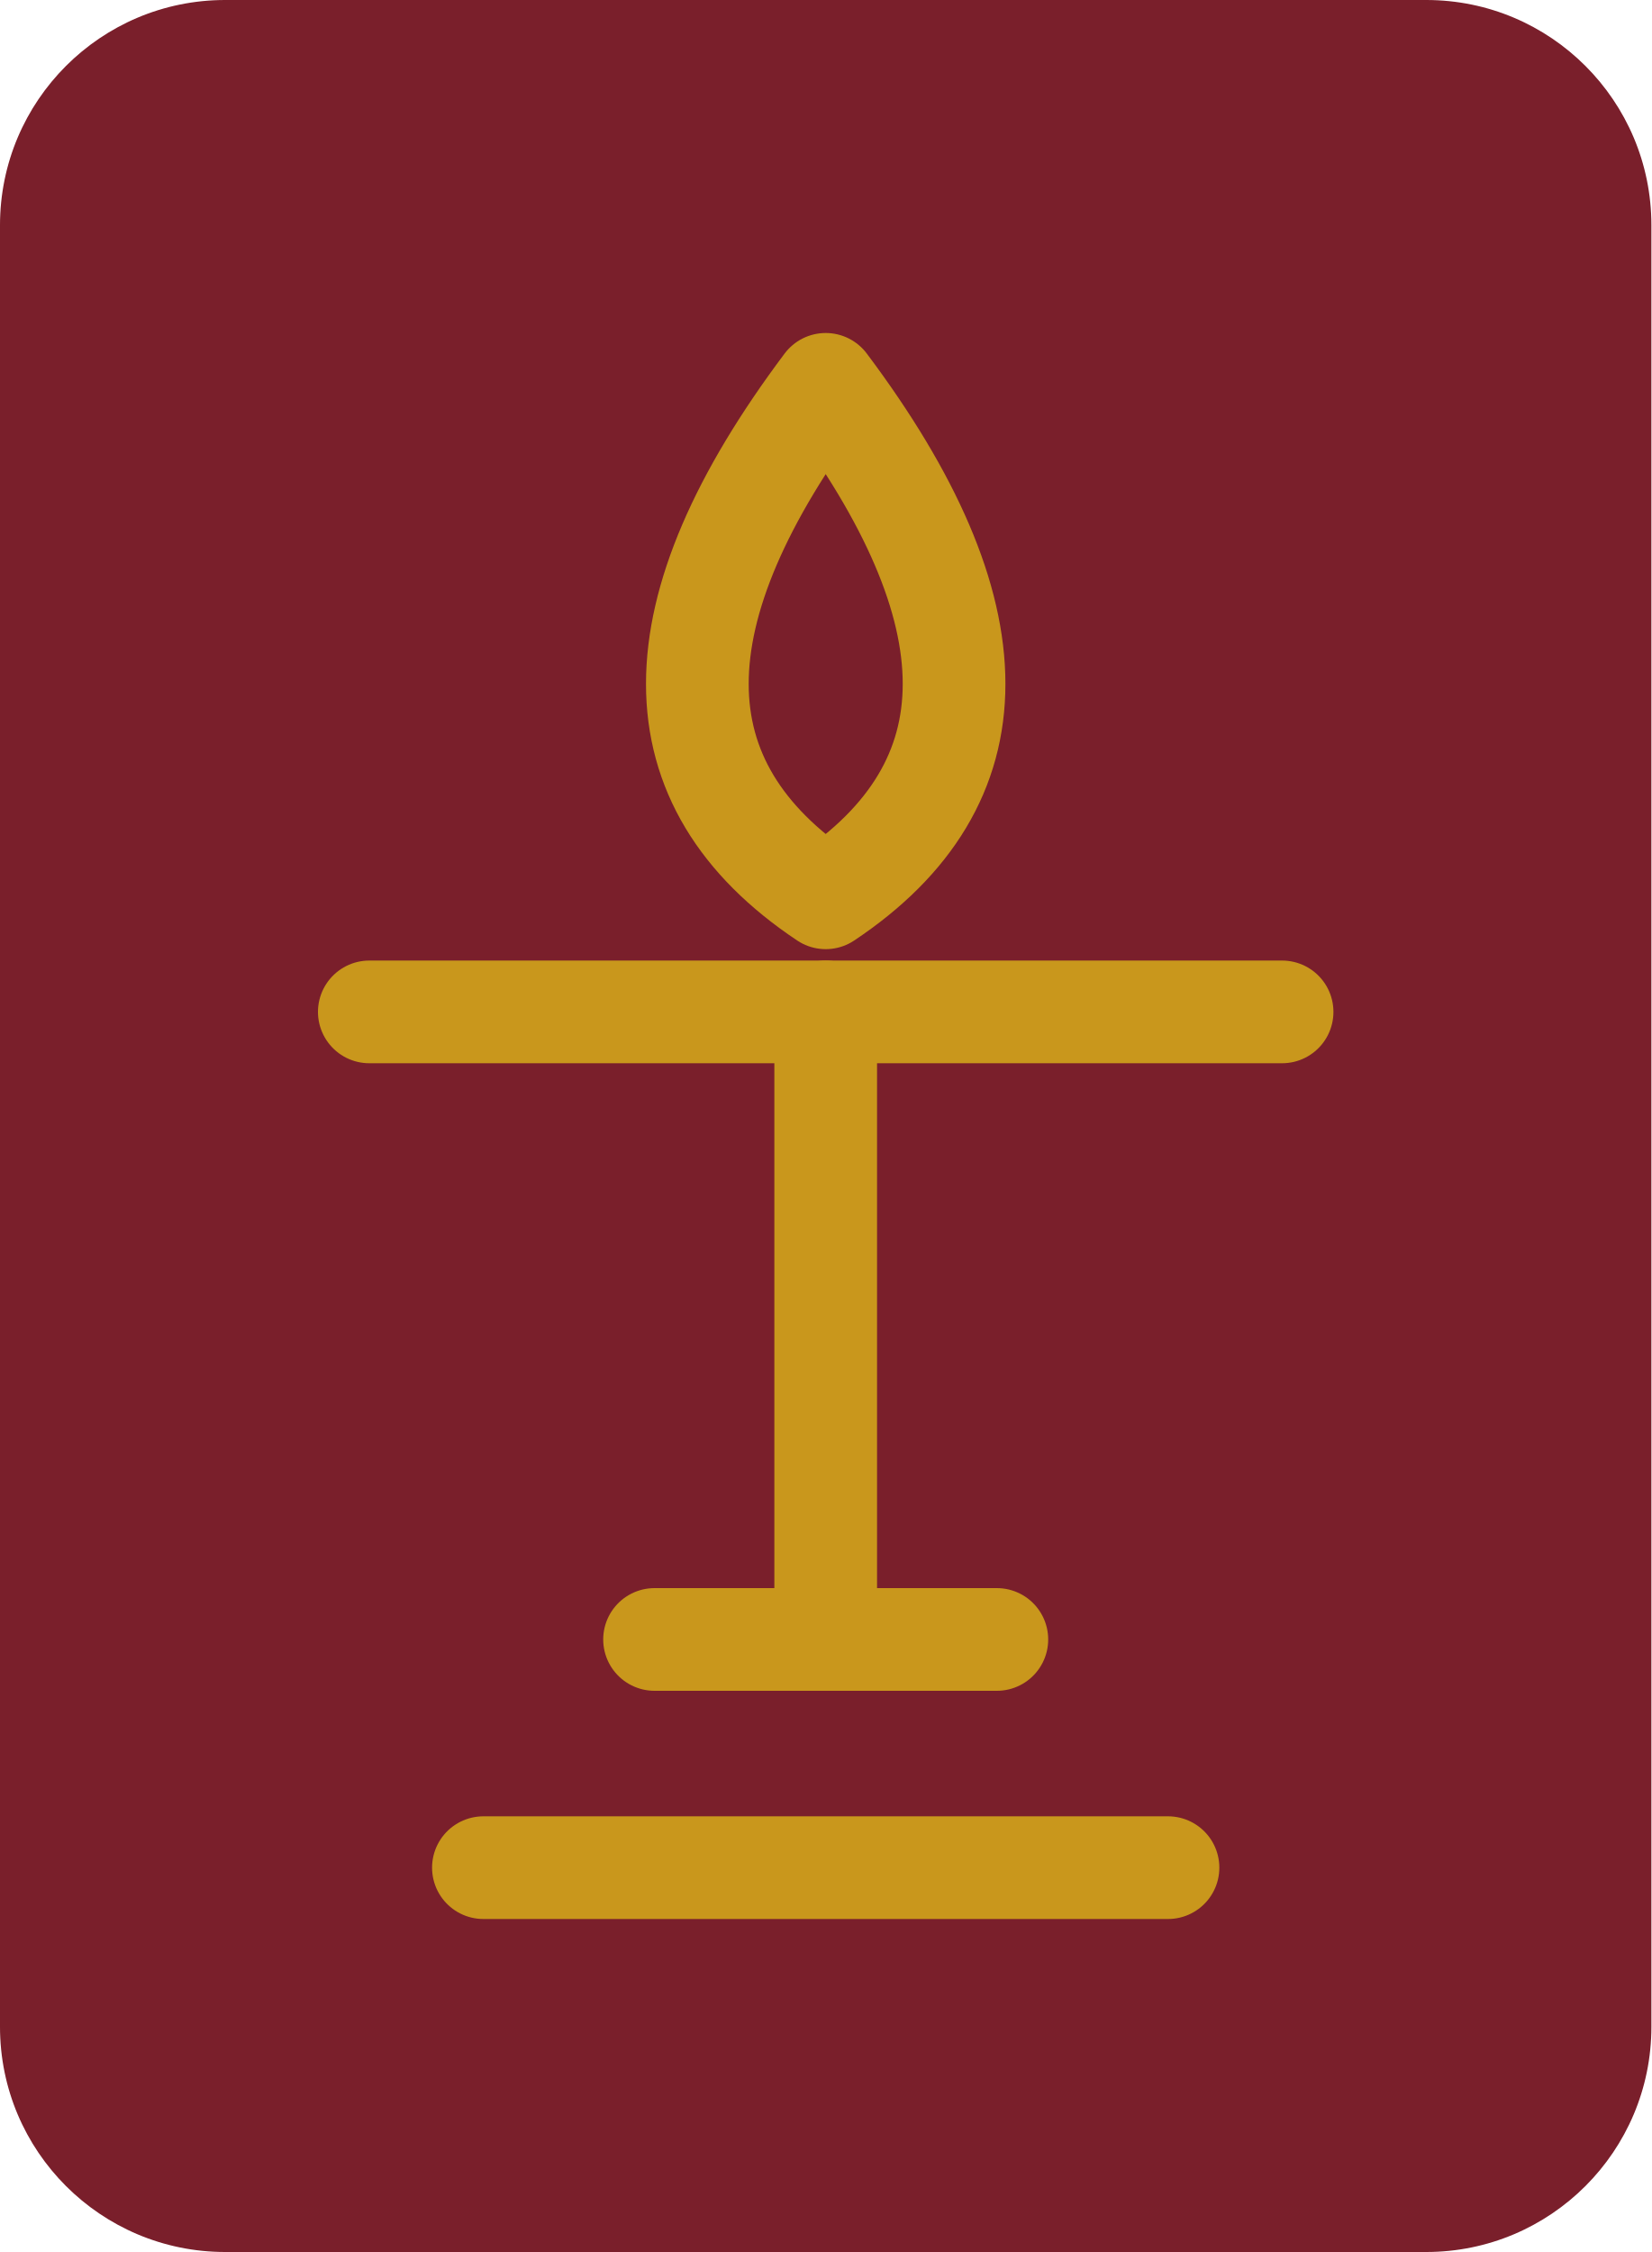
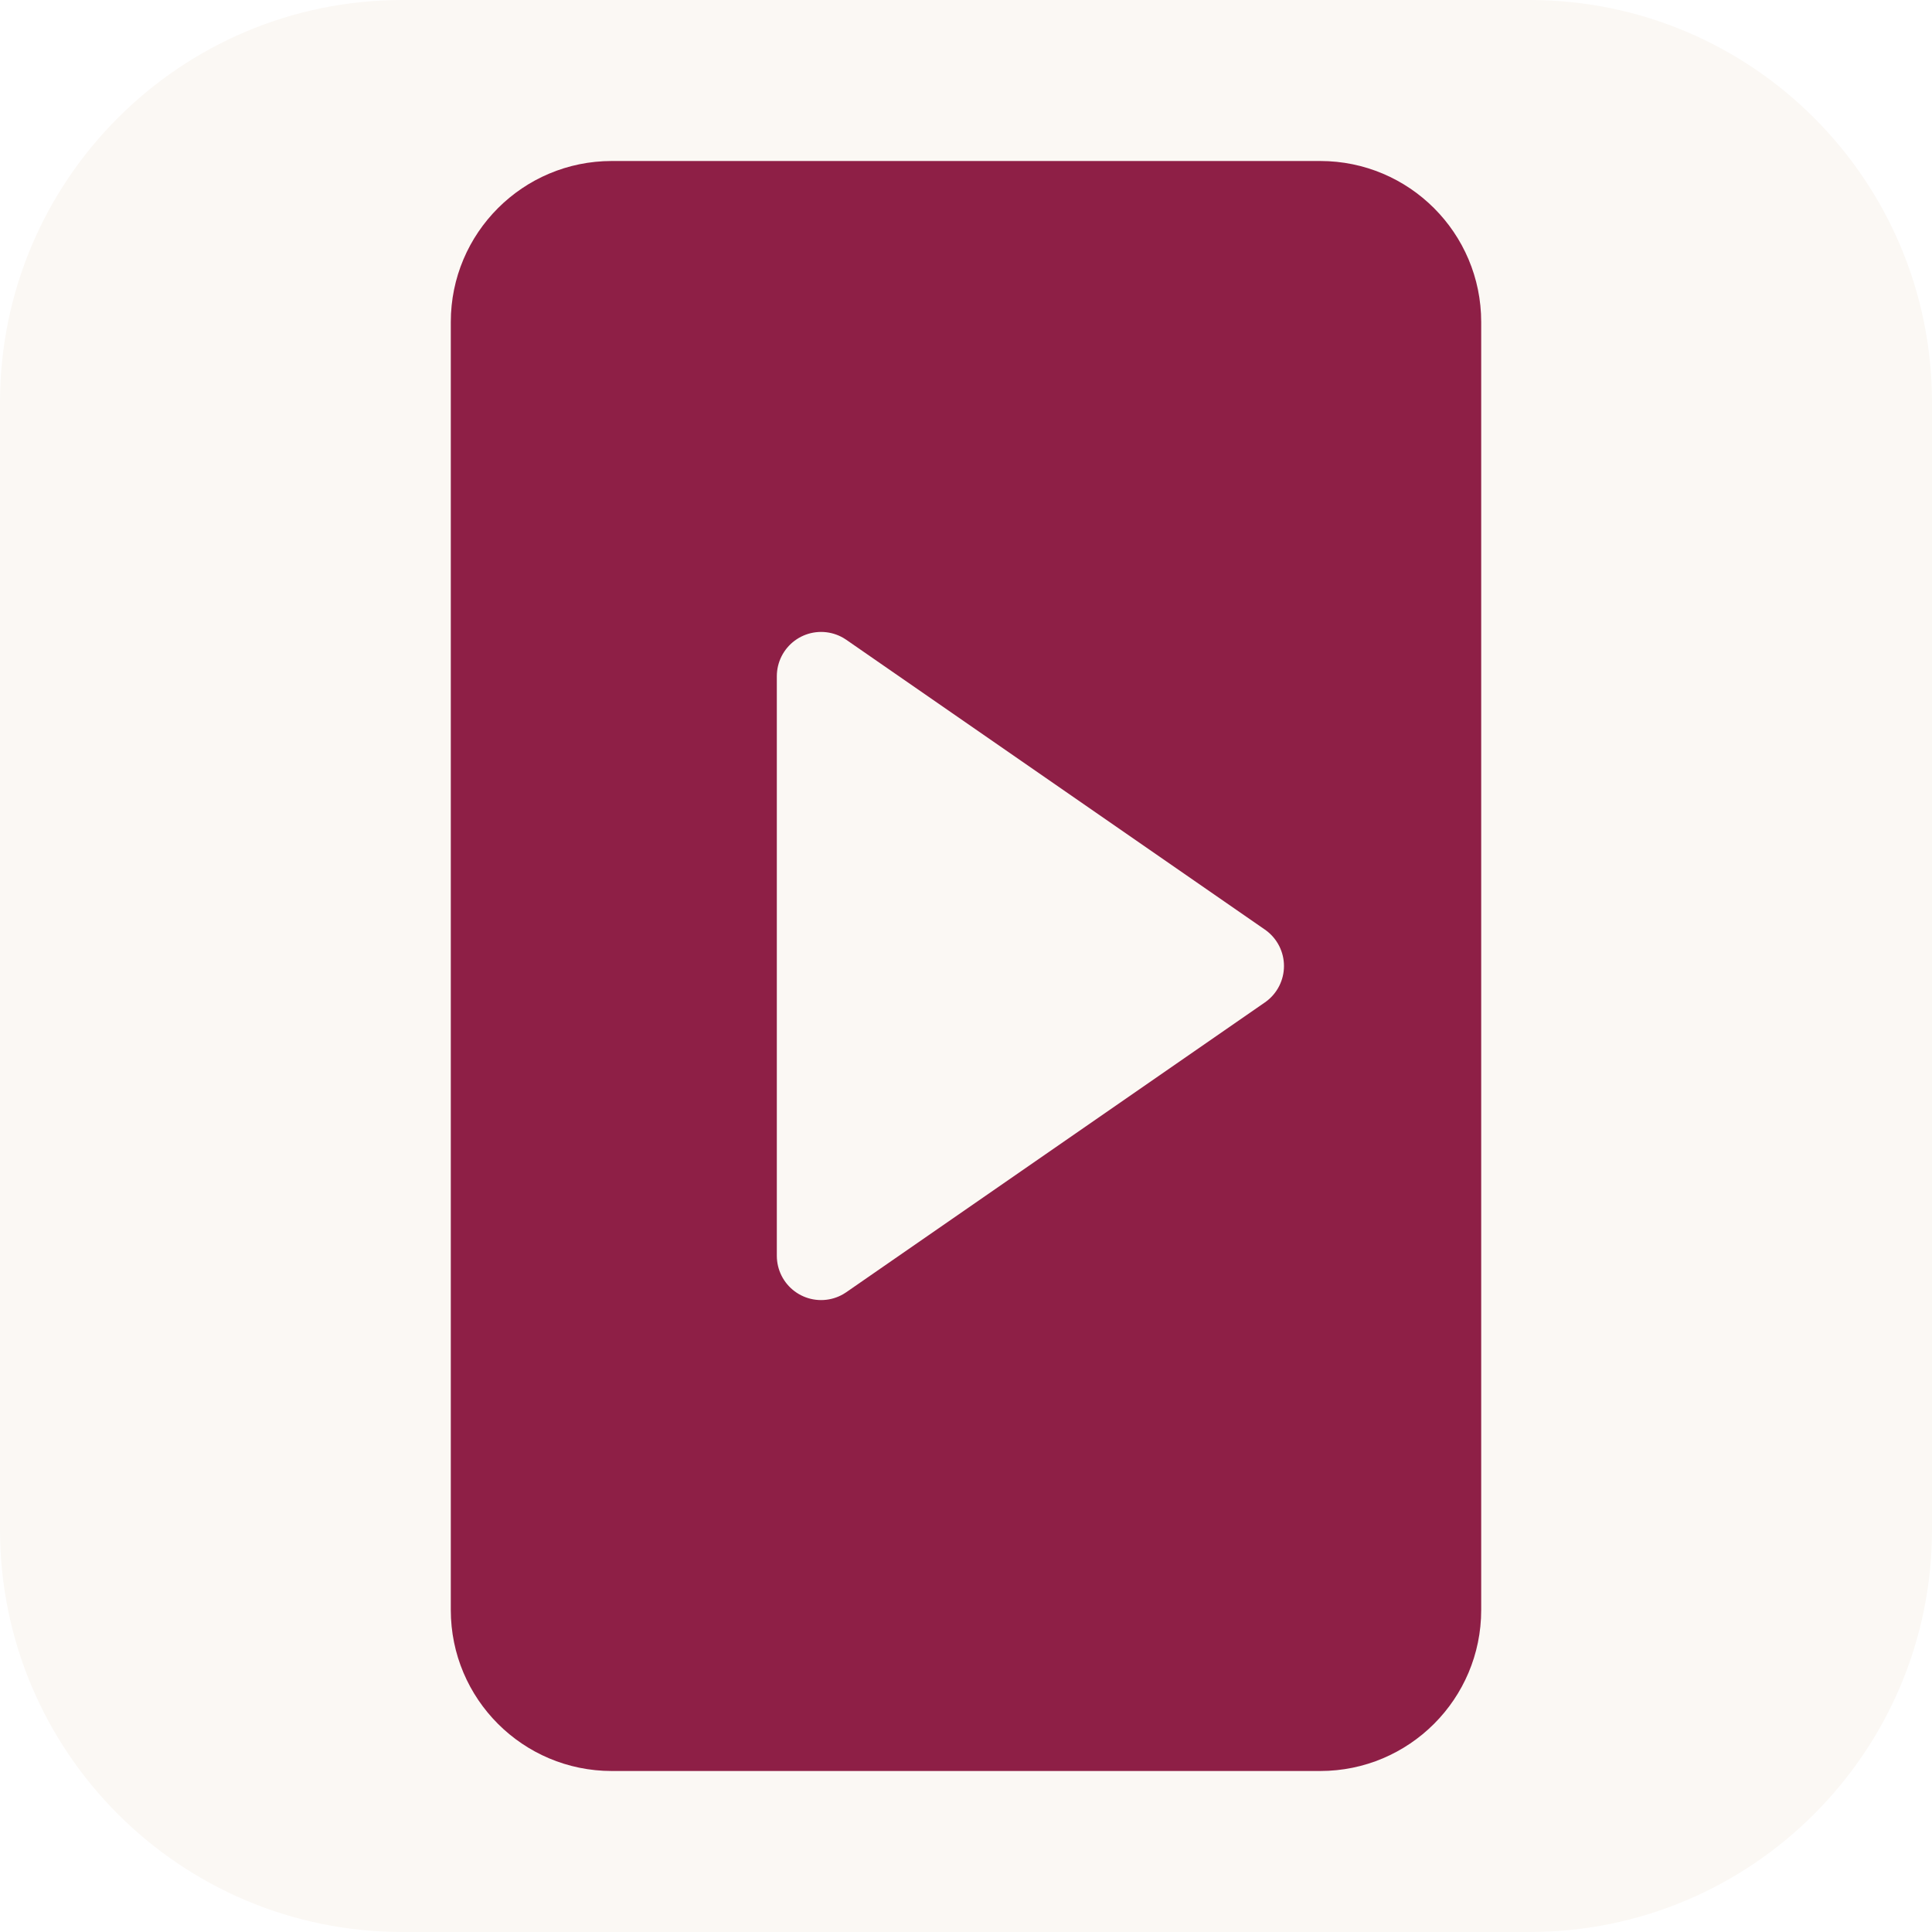
- <svg xmlns="http://www.w3.org/2000/svg" viewBox="0 0 22 30" width="22" height="30">
-   <rect width="22" height="30" fill="#7A1F2B" rx="3" />
-   <g fill="none" stroke="#C9971C" stroke-width="1.8" stroke-linecap="round" stroke-linejoin="round" transform="translate(11 15) scale(0.76) translate(-11 -15)">
-     <path d="M11 2c3 4 3 7 0 9c-3-2-3-5 0-9z" />
-     <path d="M3 13h16" />
-     <path d="M11 13v11" />
-     <path d="M8 24h6" />
-     <path d="M5 28h12" />
-   </g>
+ <svg xmlns="http://www.w3.org/2000/svg" viewBox="0 0 24 24">
+   <rect width="24" height="24" rx="5" fill="#FBF8F4" />
+   <rect x="5.6" y="2" width="12.8" height="20" rx="2" fill="#8E1F46" />
+   <path d="M10.2 8.4 15.4 12l-5.2 3.6z" fill="#FBF8F4" stroke="#FBF8F4" stroke-width="1.1" stroke-linejoin="round" />
</svg>
